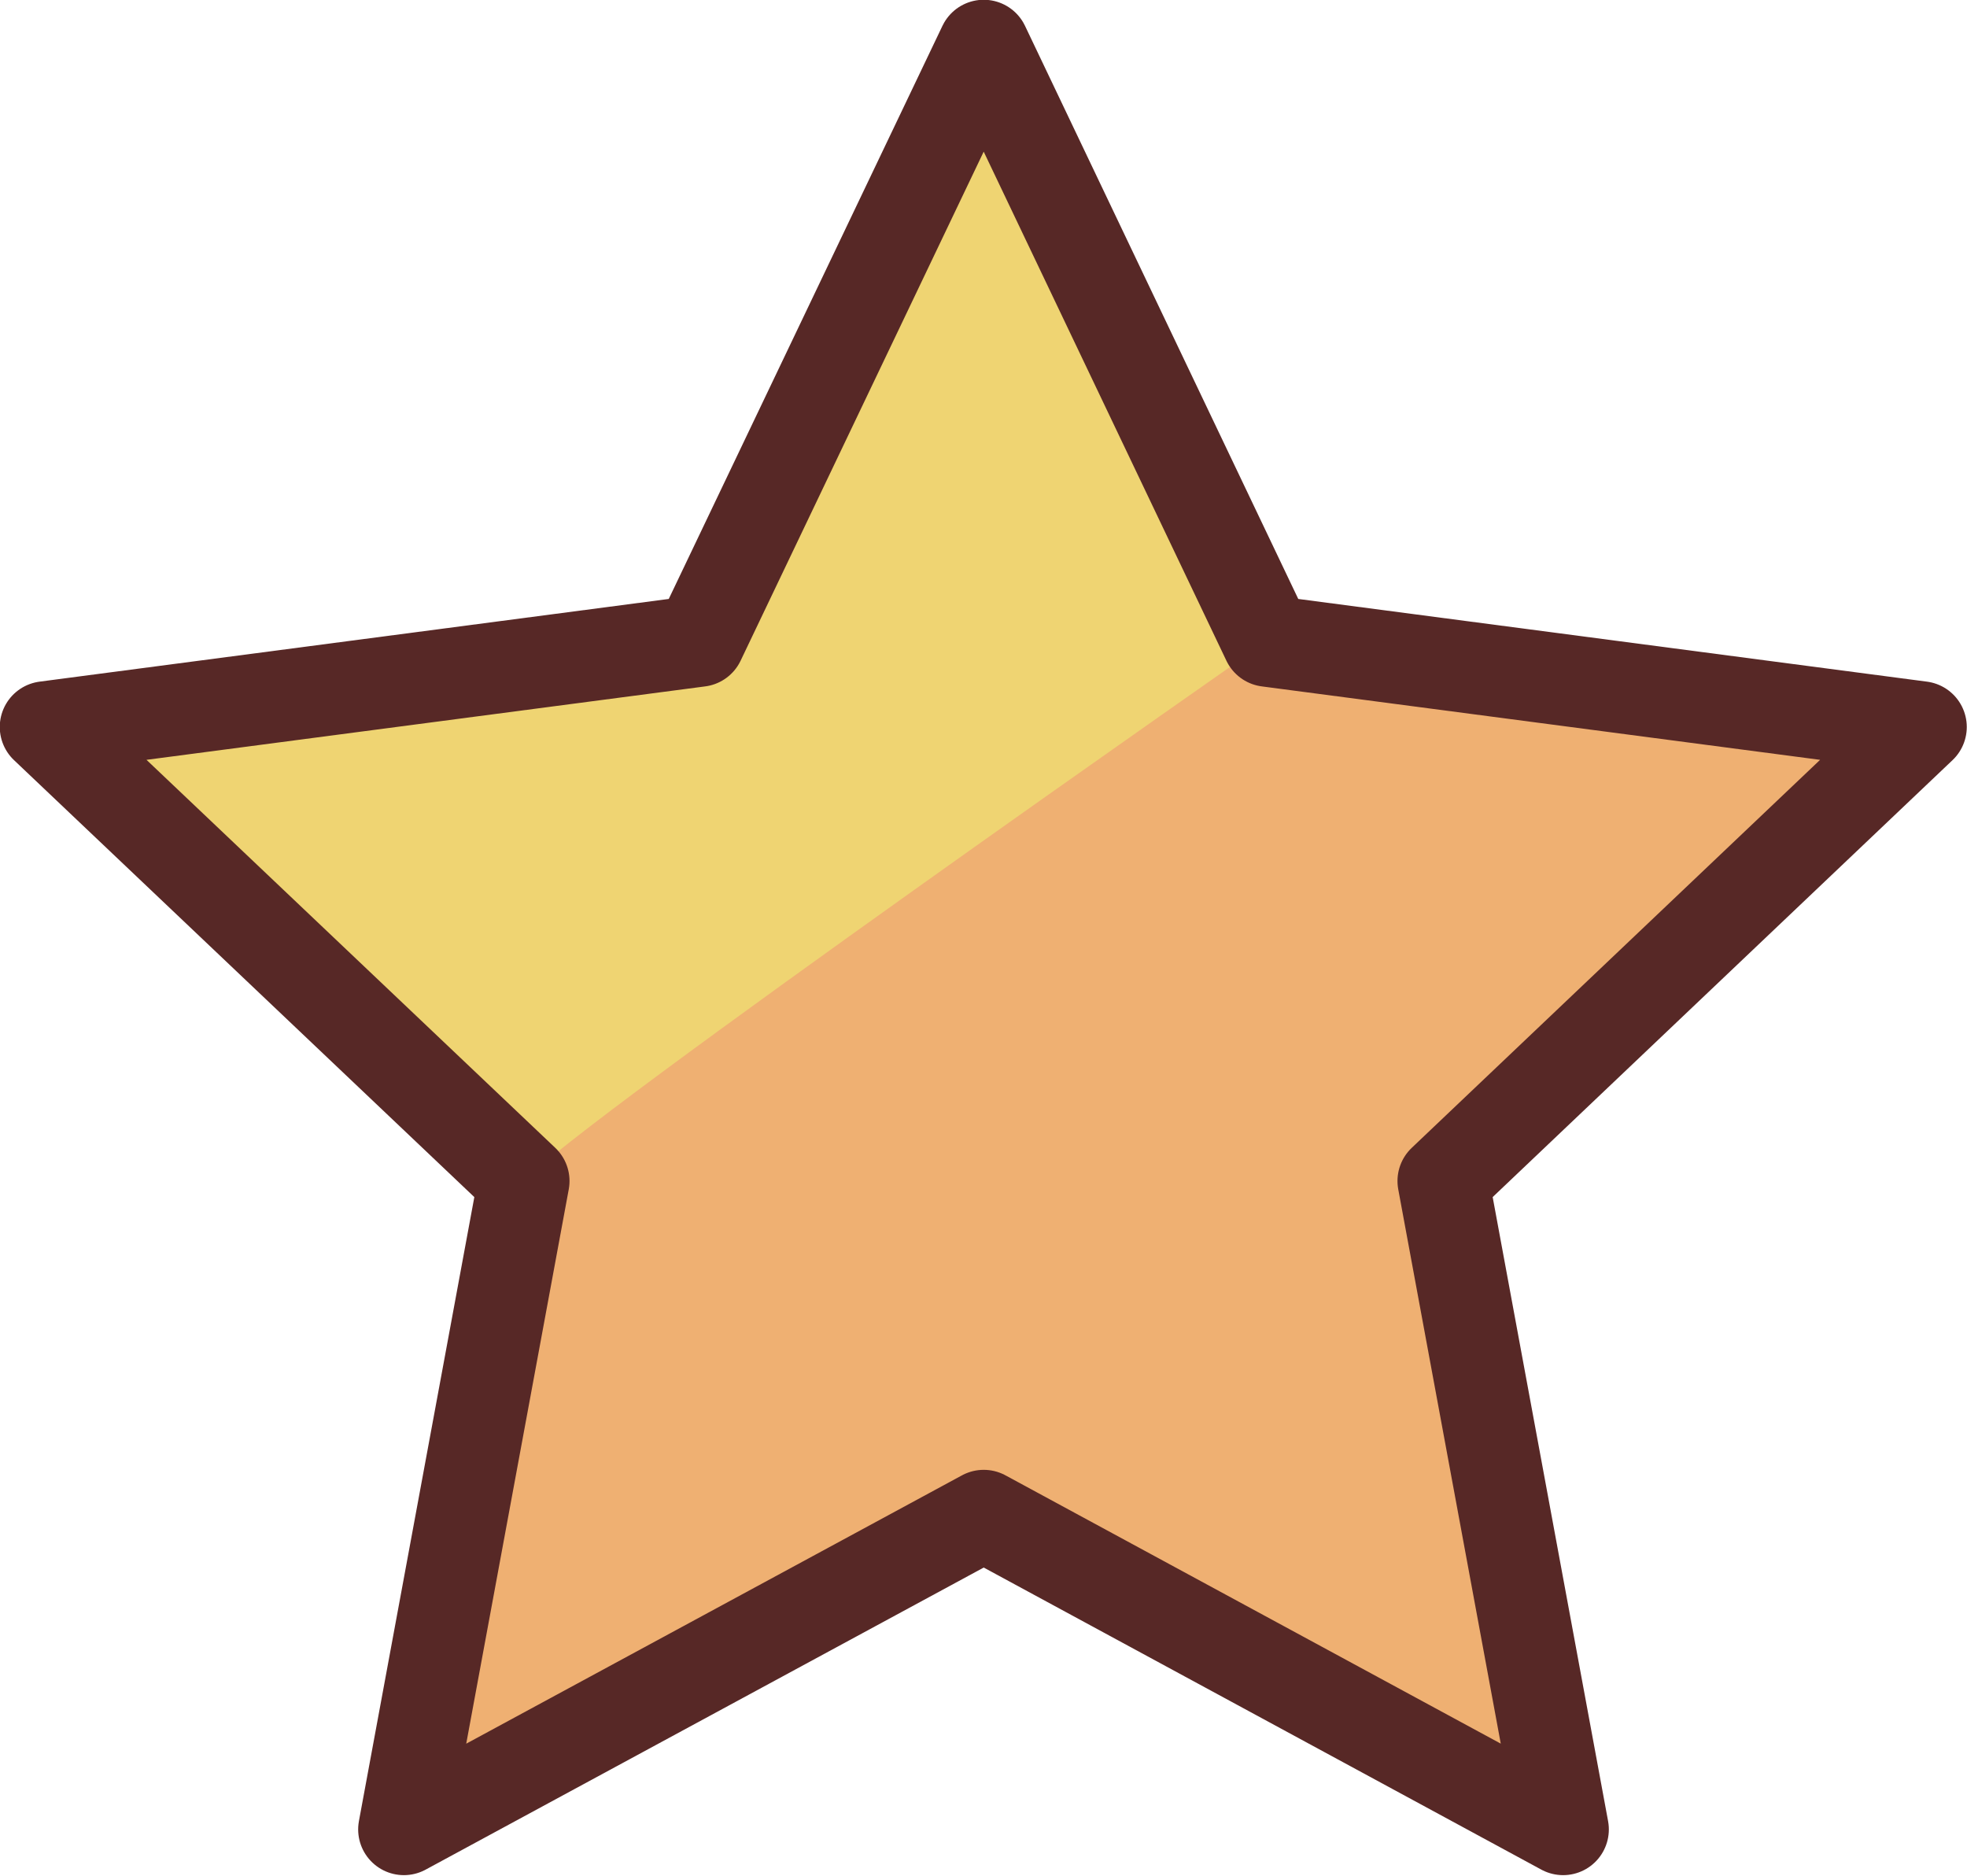
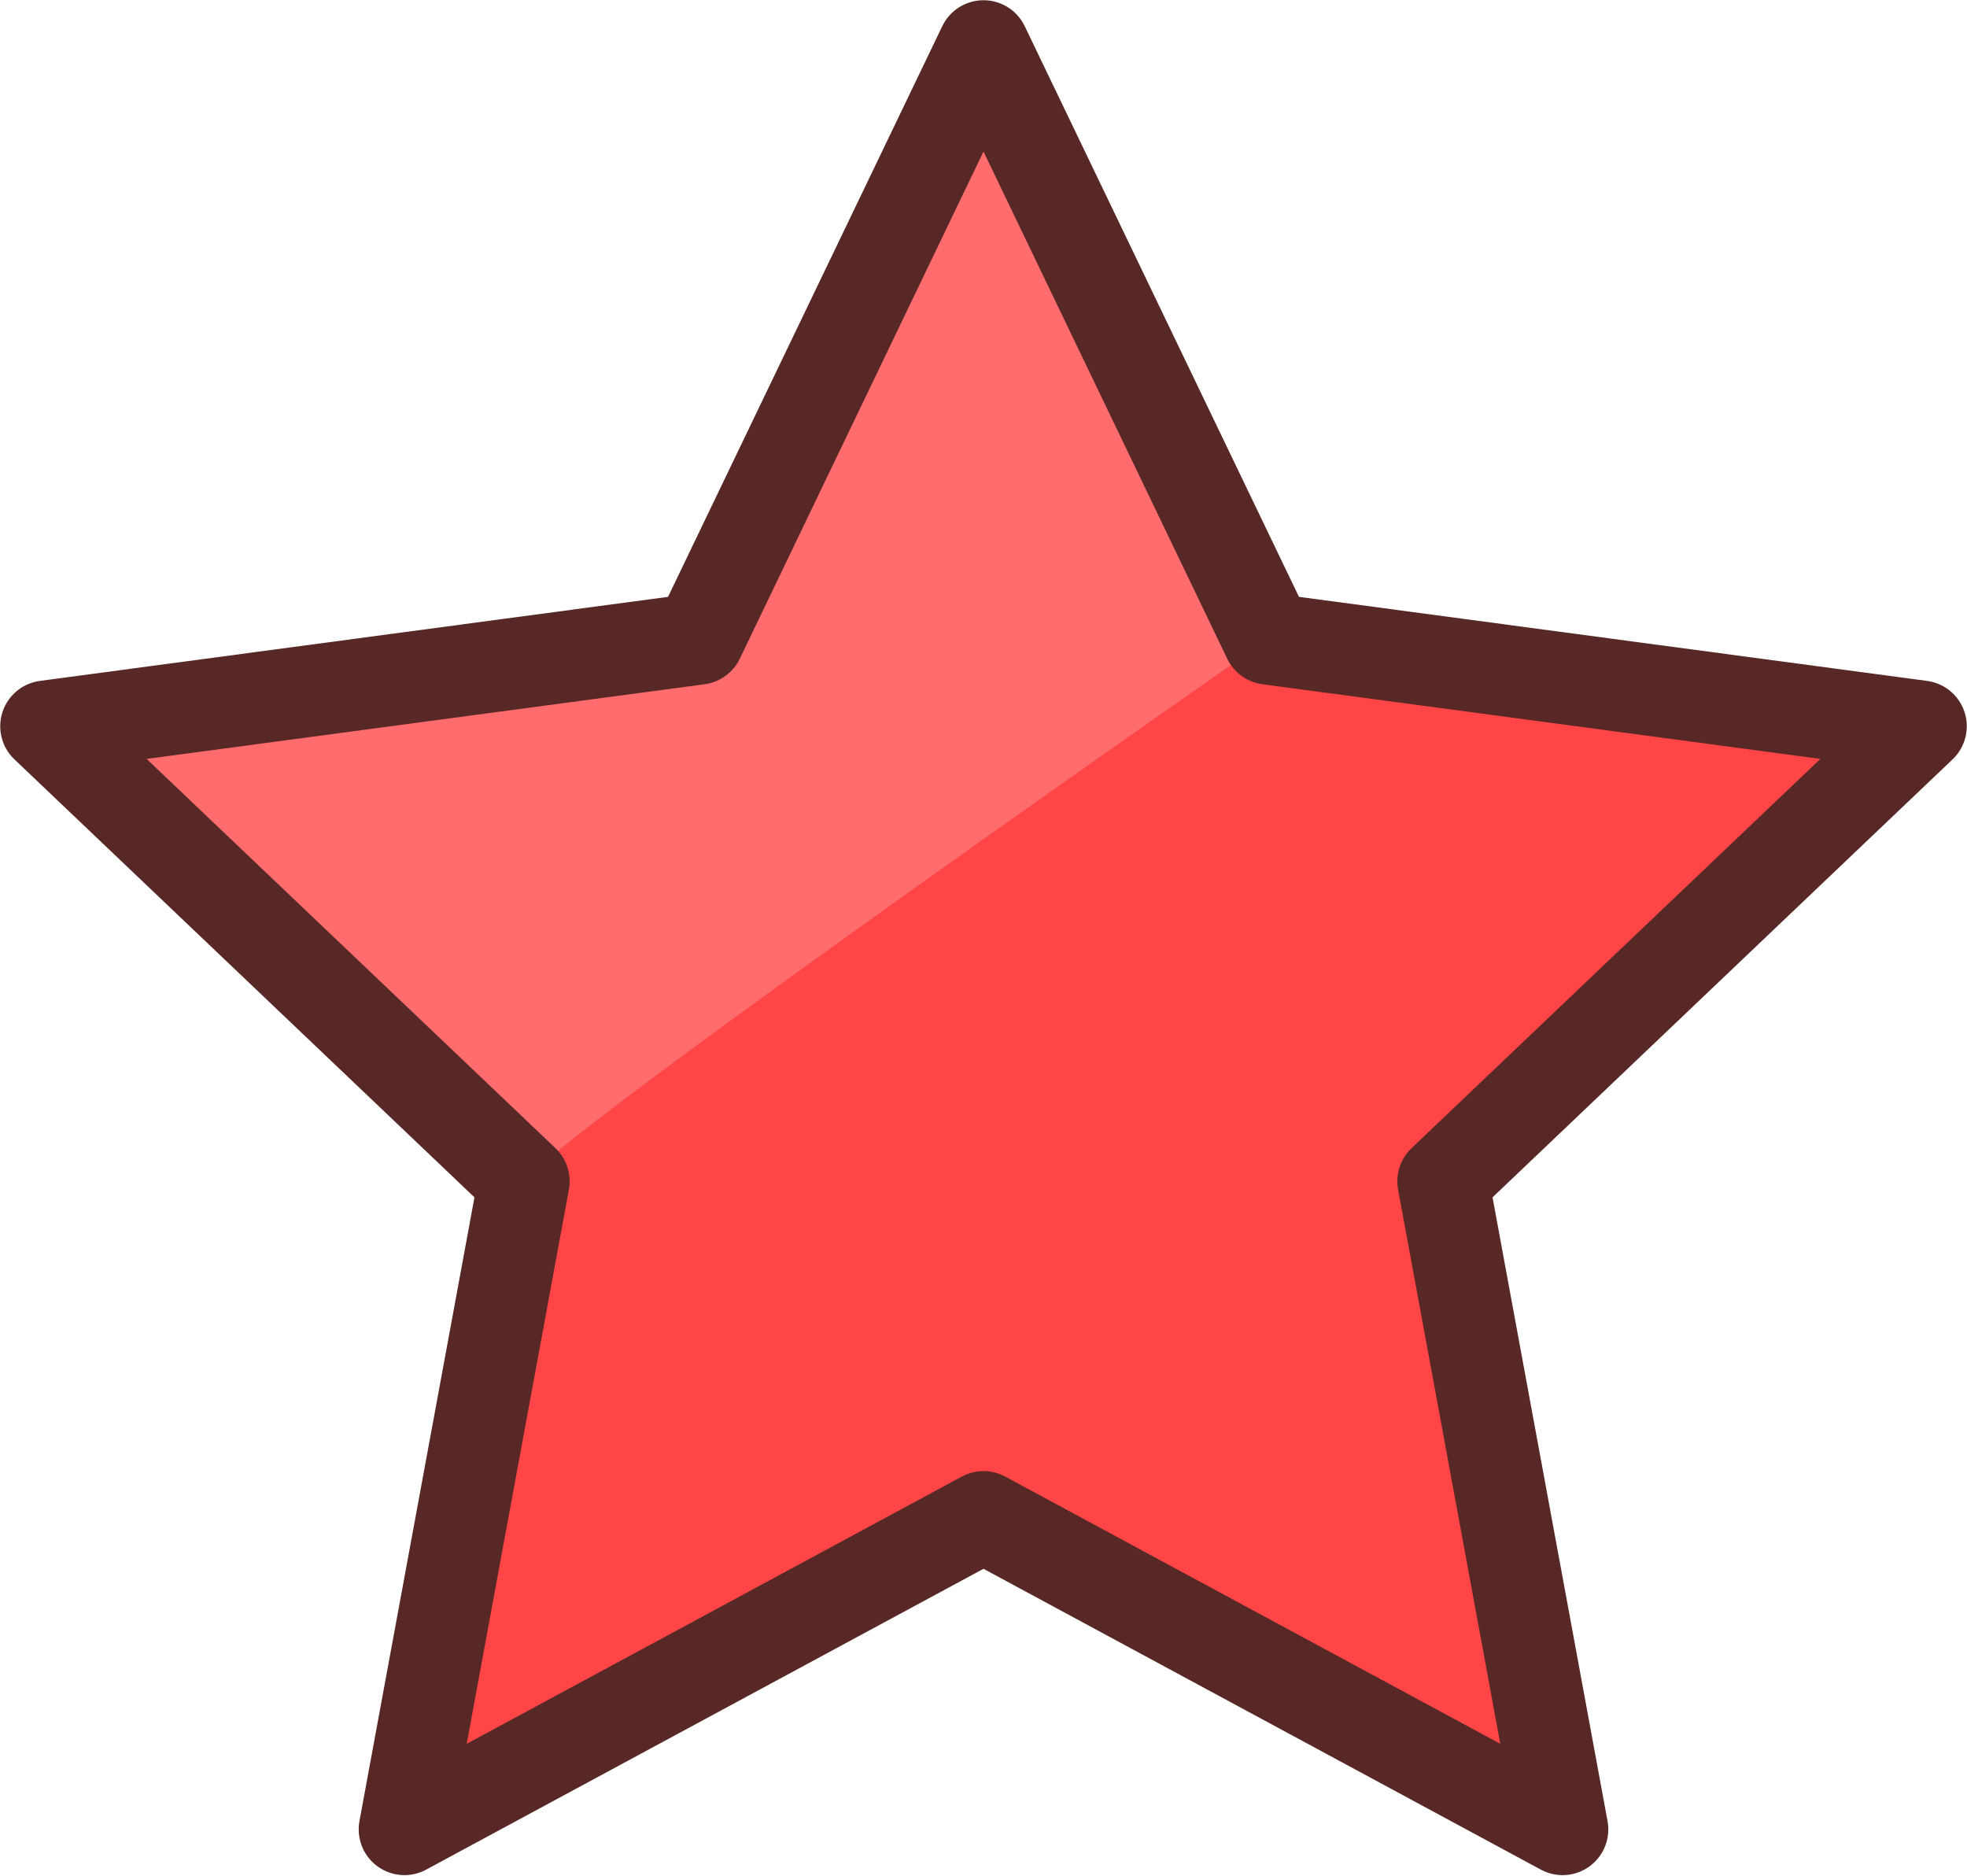
- <svg xmlns="http://www.w3.org/2000/svg" viewBox="0 0 42.81 40.81">
-   <defs>
-     <style>.cls-1{fill:#efd472;}.cls-2{fill:#efb072;}.cls-3{fill:none;stroke:#572826;stroke-linecap:round;stroke-linejoin:round;stroke-width:1.99px;}</style>
-   </defs>
-   <g id="레이어_2" data-name="레이어 2">
-     <g id="레이어_1-2" data-name="레이어 1">
-       <polygon class="cls-1" points="21.41 0.99 27.59 13.95 41.81 15.82 31.41 25.7 34.02 39.81 21.41 32.98 8.79 39.81 11.4 25.7 0.99 15.82 15.22 13.95 21.41 0.99" />
-       <path class="cls-2" d="M8.79,39.82l12.62-6.88L34,39.77,31.4,25.67l10.41-9.88L27.59,13.94S12.52,24.45,11.41,25.7Z" />
-       <polygon class="cls-3" points="21.41 0.99 27.59 13.95 41.81 15.82 31.41 25.7 34.02 39.81 21.41 32.98 8.79 39.81 11.4 25.7 0.99 15.82 15.22 13.95 21.41 0.99" />
-     </g>
-   </g>
+ <svg xmlns="http://www.w3.org/2000/svg" version="1.1" id="레이어_1" x="0px" y="0px" viewBox="0 0 42.8 40.8" style="enable-background:new 0 0 42.8 40.8;" xml:space="preserve">
+   <style type="text/css">
+ 	.st0{fill:#FE6C6D;}
+ 	.st1{fill:#FF4546;}
+ 	.st2{fill:none;stroke:#572826;stroke-width:1.99;stroke-linecap:round;stroke-linejoin:round;}
+ </style>
+   <polygon class="st0" points="21.4,1 27.6,13.9 41.8,15.8 31.4,25.7 34,39.8 21.4,33 8.8,39.8 11.4,25.7 1,15.8 15.2,13.9 " />
+   <path class="st1" d="M8.8,39.8l12.6-6.9L34,39.8l-2.6-14.1l10.4-9.9l-14.2-1.9c0,0-15.1,10.5-16.2,11.8L8.8,39.8z" />
+   <polygon class="st2" points="21.4,1 27.6,13.9 41.8,15.8 31.4,25.7 34,39.8 21.4,33 8.8,39.8 11.4,25.7 1,15.8 15.2,13.9 " />
</svg>
